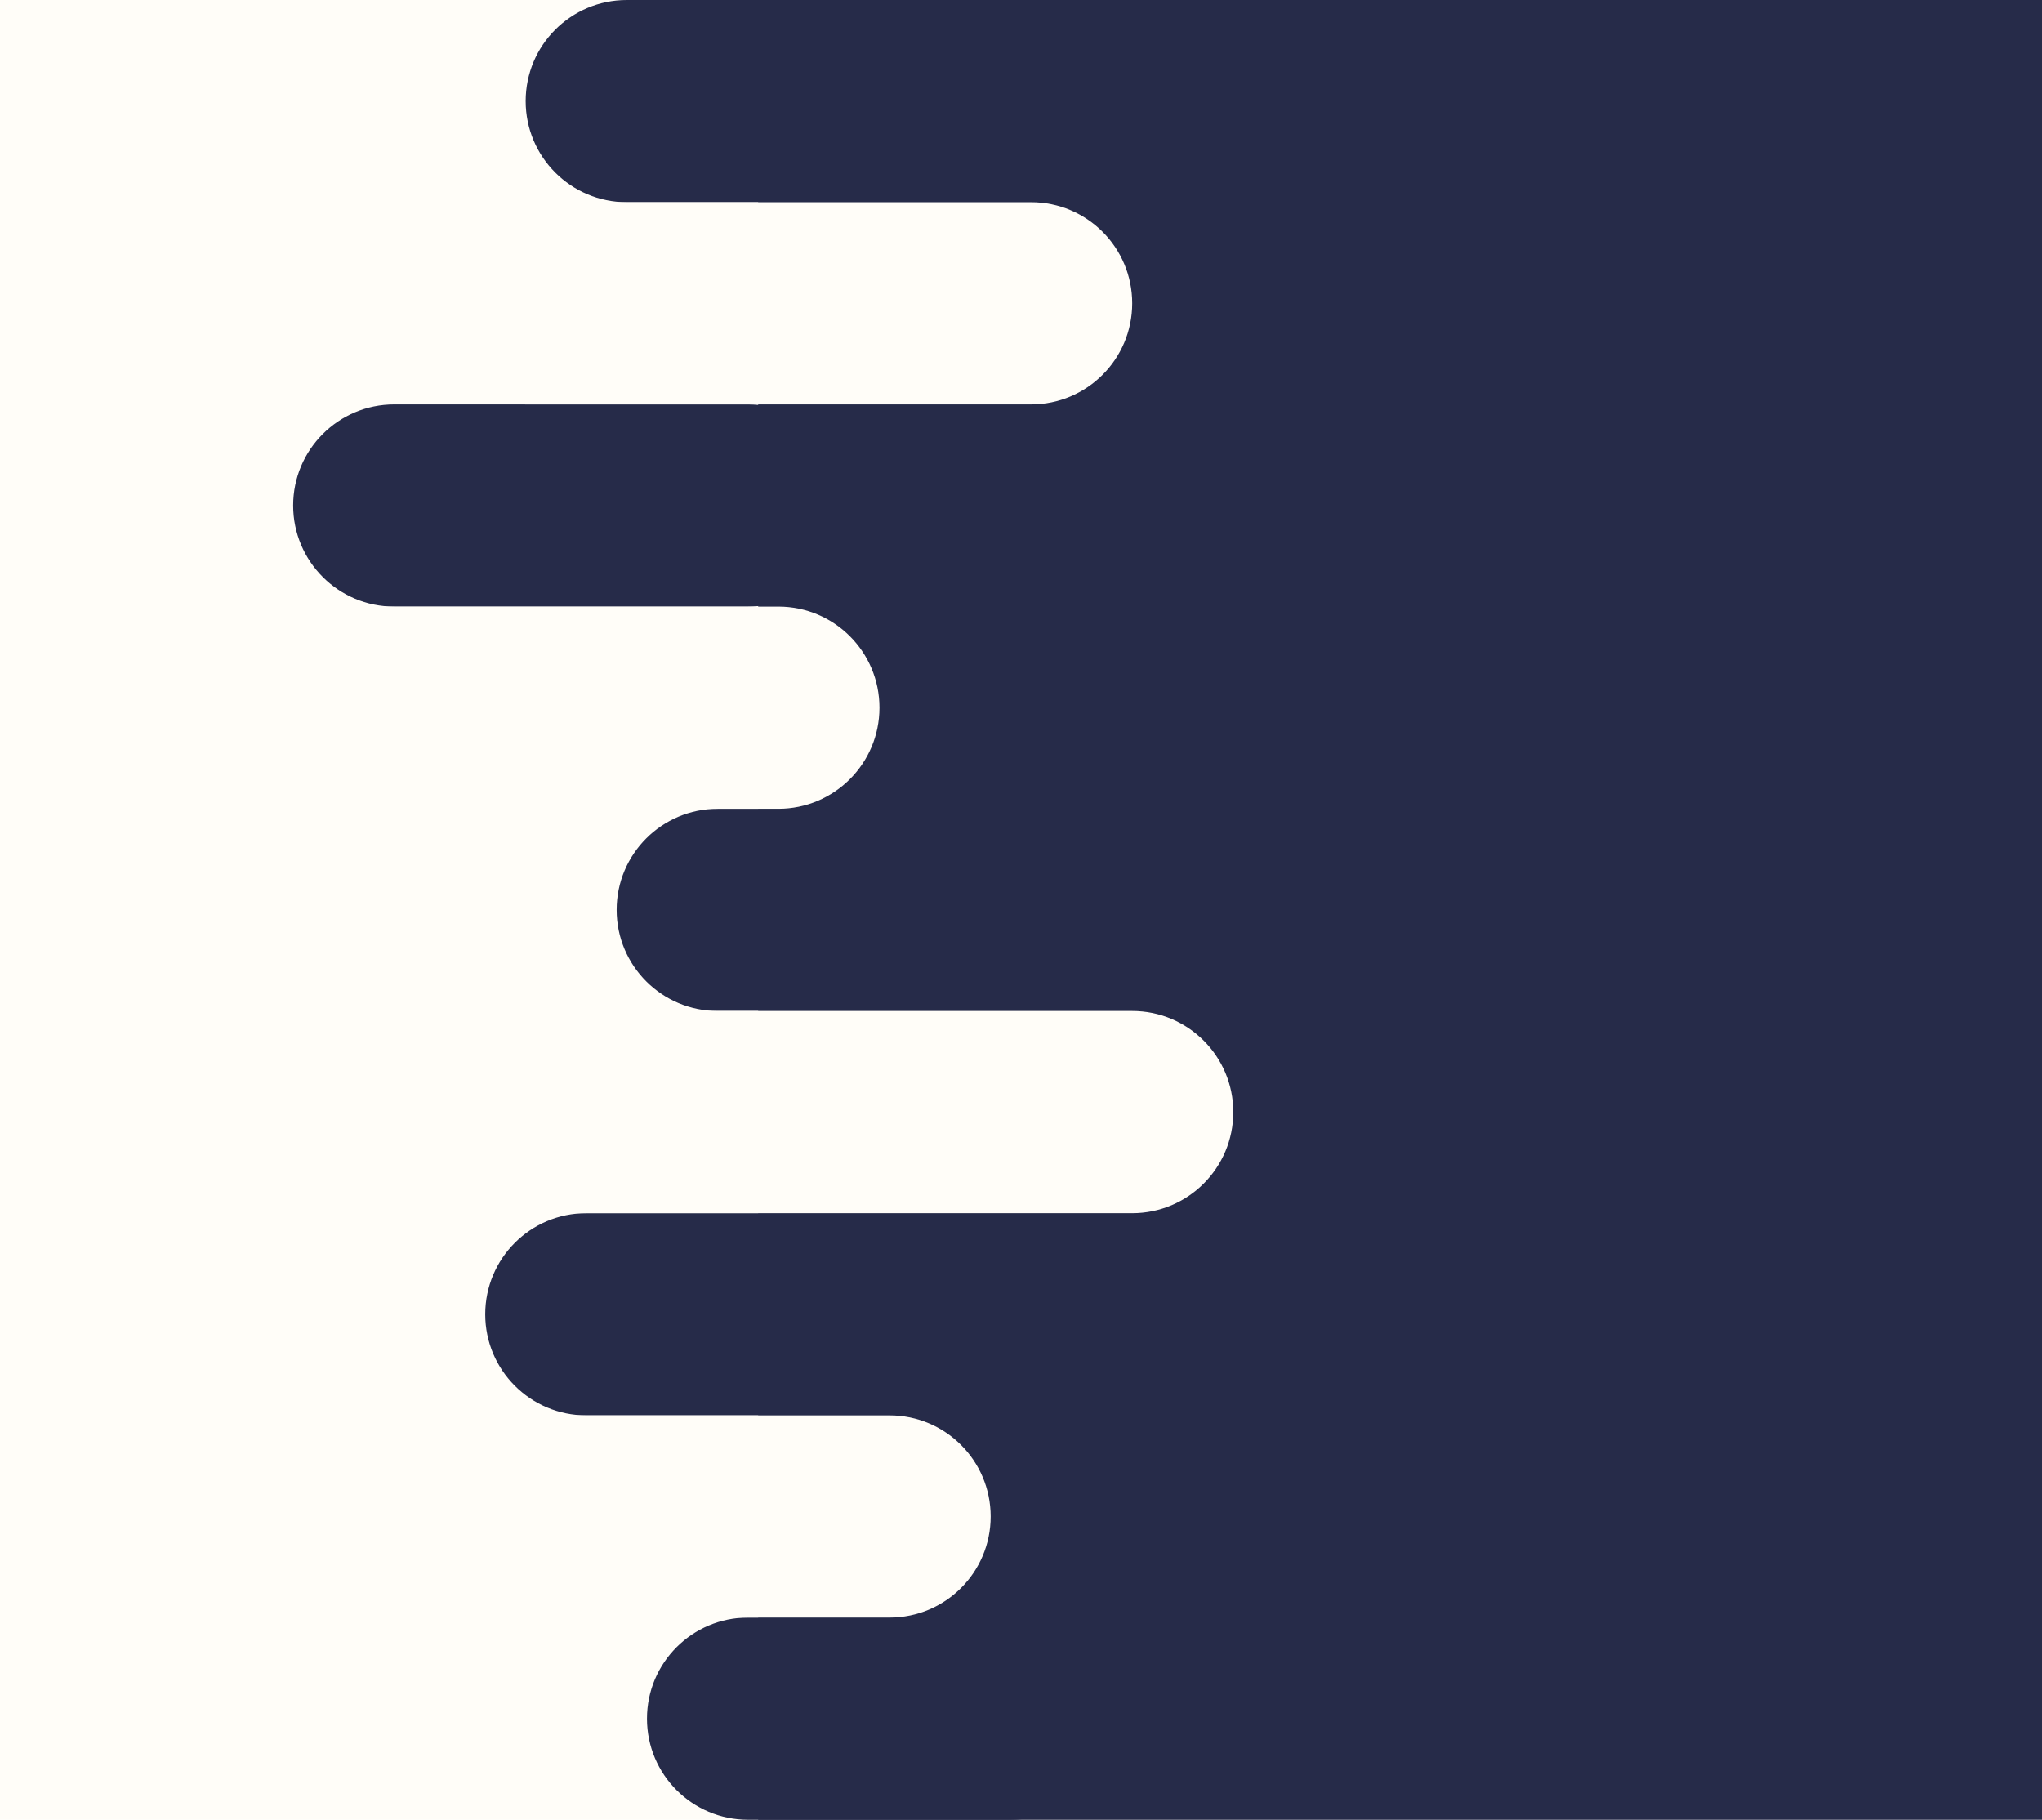
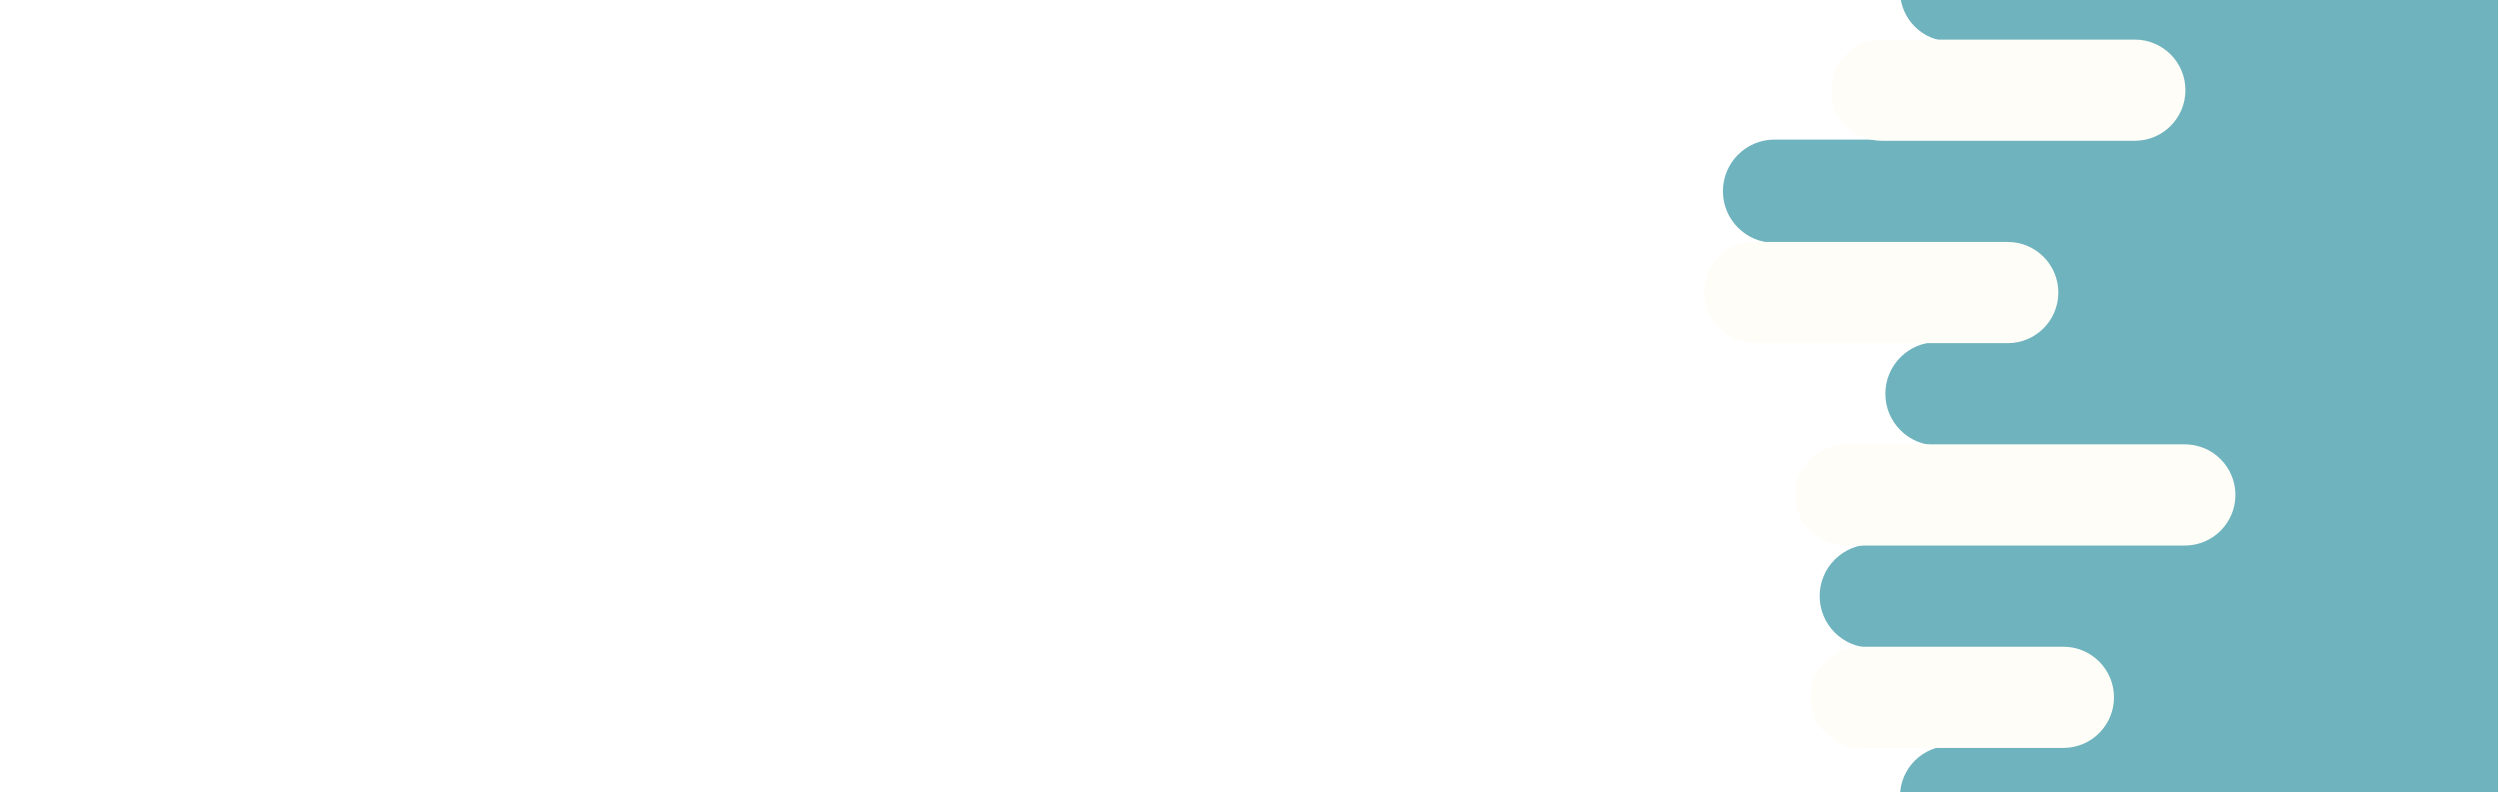
- <svg xmlns="http://www.w3.org/2000/svg" width="202px" height="180px" viewBox="0 0 202 180" version="1.1">
-   <g id="bg-paint" stroke="none" stroke-width="1" fill="none" fill-rule="evenodd">
-     <g id="pintura-copy-4">
-       <g id="color">
-         <rect id="Rectangle-Copy-24" fill="#FFFDF8" x="0" y="0" width="124" height="180" />
-         <rect id="Rectangle-Copy-3" fill="#262B49" x="52" y="0" width="53" height="20" rx="10" />
-         <rect id="Rectangle-Copy-4" fill="#262B49" transform="translate(85, 90) rotate(-360) translate(-85, -90) " x="61" y="80" width="48" height="20" rx="10" />
-         <rect id="Rectangle-Copy-5" fill="#262B49" x="48" y="120" width="43" height="20" rx="10" />
-         <rect id="Rectangle-Copy-6" fill="#262B49" x="64" y="160" width="46" height="20" rx="10" />
-         <rect id="Rectangle-Copy-8" fill="#262B49" x="29" y="40" width="55" height="20" rx="10" />
-         <rect id="Rectangle-Copy-14" fill="#262B49" x="75" y="0" width="127" height="180" />
+ <svg xmlns="http://www.w3.org/2000/svg" width="1200px" height="380px" viewBox="0 0 1200 380" version="1.1">
+   <g id="Artboard" stroke="none" stroke-width="1" fill="none" fill-rule="evenodd">
+     <g id="fondo-pintura-copy-2" transform="translate(769, -53)">
+       <g id="color" transform="translate(0, 24)" fill="#6EB3BD">
+         <g id="curvas">
+           <rect id="Rectangle-Copy-4" transform="translate(194.1881, 218) rotate(-360) translate(-194.1881, -218) " x="135.97" y="193.222" width="116.436" height="49.556" rx="24.778" />
+           <rect id="Rectangle-Copy-5" x="104.436" y="290.333" width="104.307" height="49.556" rx="24.778" />
+           <g id="Rectangle-Copy-9" transform="translate(143, 387)">
+             <rect id="Rectangle-Copy-6" x="0" y="0" width="111.584" height="48.556" rx="24.278" />
+           </g>
+           <rect id="Rectangle-Copy-7" x="143" y="0.333" width="111.584" height="48.556" rx="24.278" />
+           <rect id="Rectangle-Copy-8" x="58" y="96" width="133.416" height="49.556" rx="24.778" />
+         </g>
+         <rect id="Rectangle-Copy-14" x="168" y="25" width="262.069" height="386" />
      </g>
-       <g id="blanco" transform="translate(17, 20)" fill="#FFFDF8">
-         <rect id="Rectangle-Copy-15" x="25" y="0" width="70" height="20" rx="10" />
-         <rect id="Rectangle-Copy-16" x="0" y="40" width="70" height="20" rx="10" />
-         <rect id="Rectangle-Copy-17" x="18" y="80" width="87" height="20" rx="10" />
-         <rect id="Rectangle-Copy-18" x="21" y="120" width="60" height="20" rx="10" />
+       <g id="blanco" transform="translate(49, 72)" fill="#FFFDF8">
+         <g id="curvas">
+           <rect id="Rectangle-Copy-15" x="61" y="0" width="170" height="48.571" rx="24.286" />
+           <rect id="Rectangle-Copy-16" x="0" y="97.143" width="170" height="48.571" rx="24.286" />
+           <rect id="Rectangle-Copy-17" x="43.714" y="194.286" width="211.286" height="48.571" rx="24.286" />
+           <rect id="Rectangle-Copy-18" x="51" y="291.429" width="145.714" height="48.571" rx="24.286" />
+         </g>
      </g>
    </g>
  </g>
</svg>
